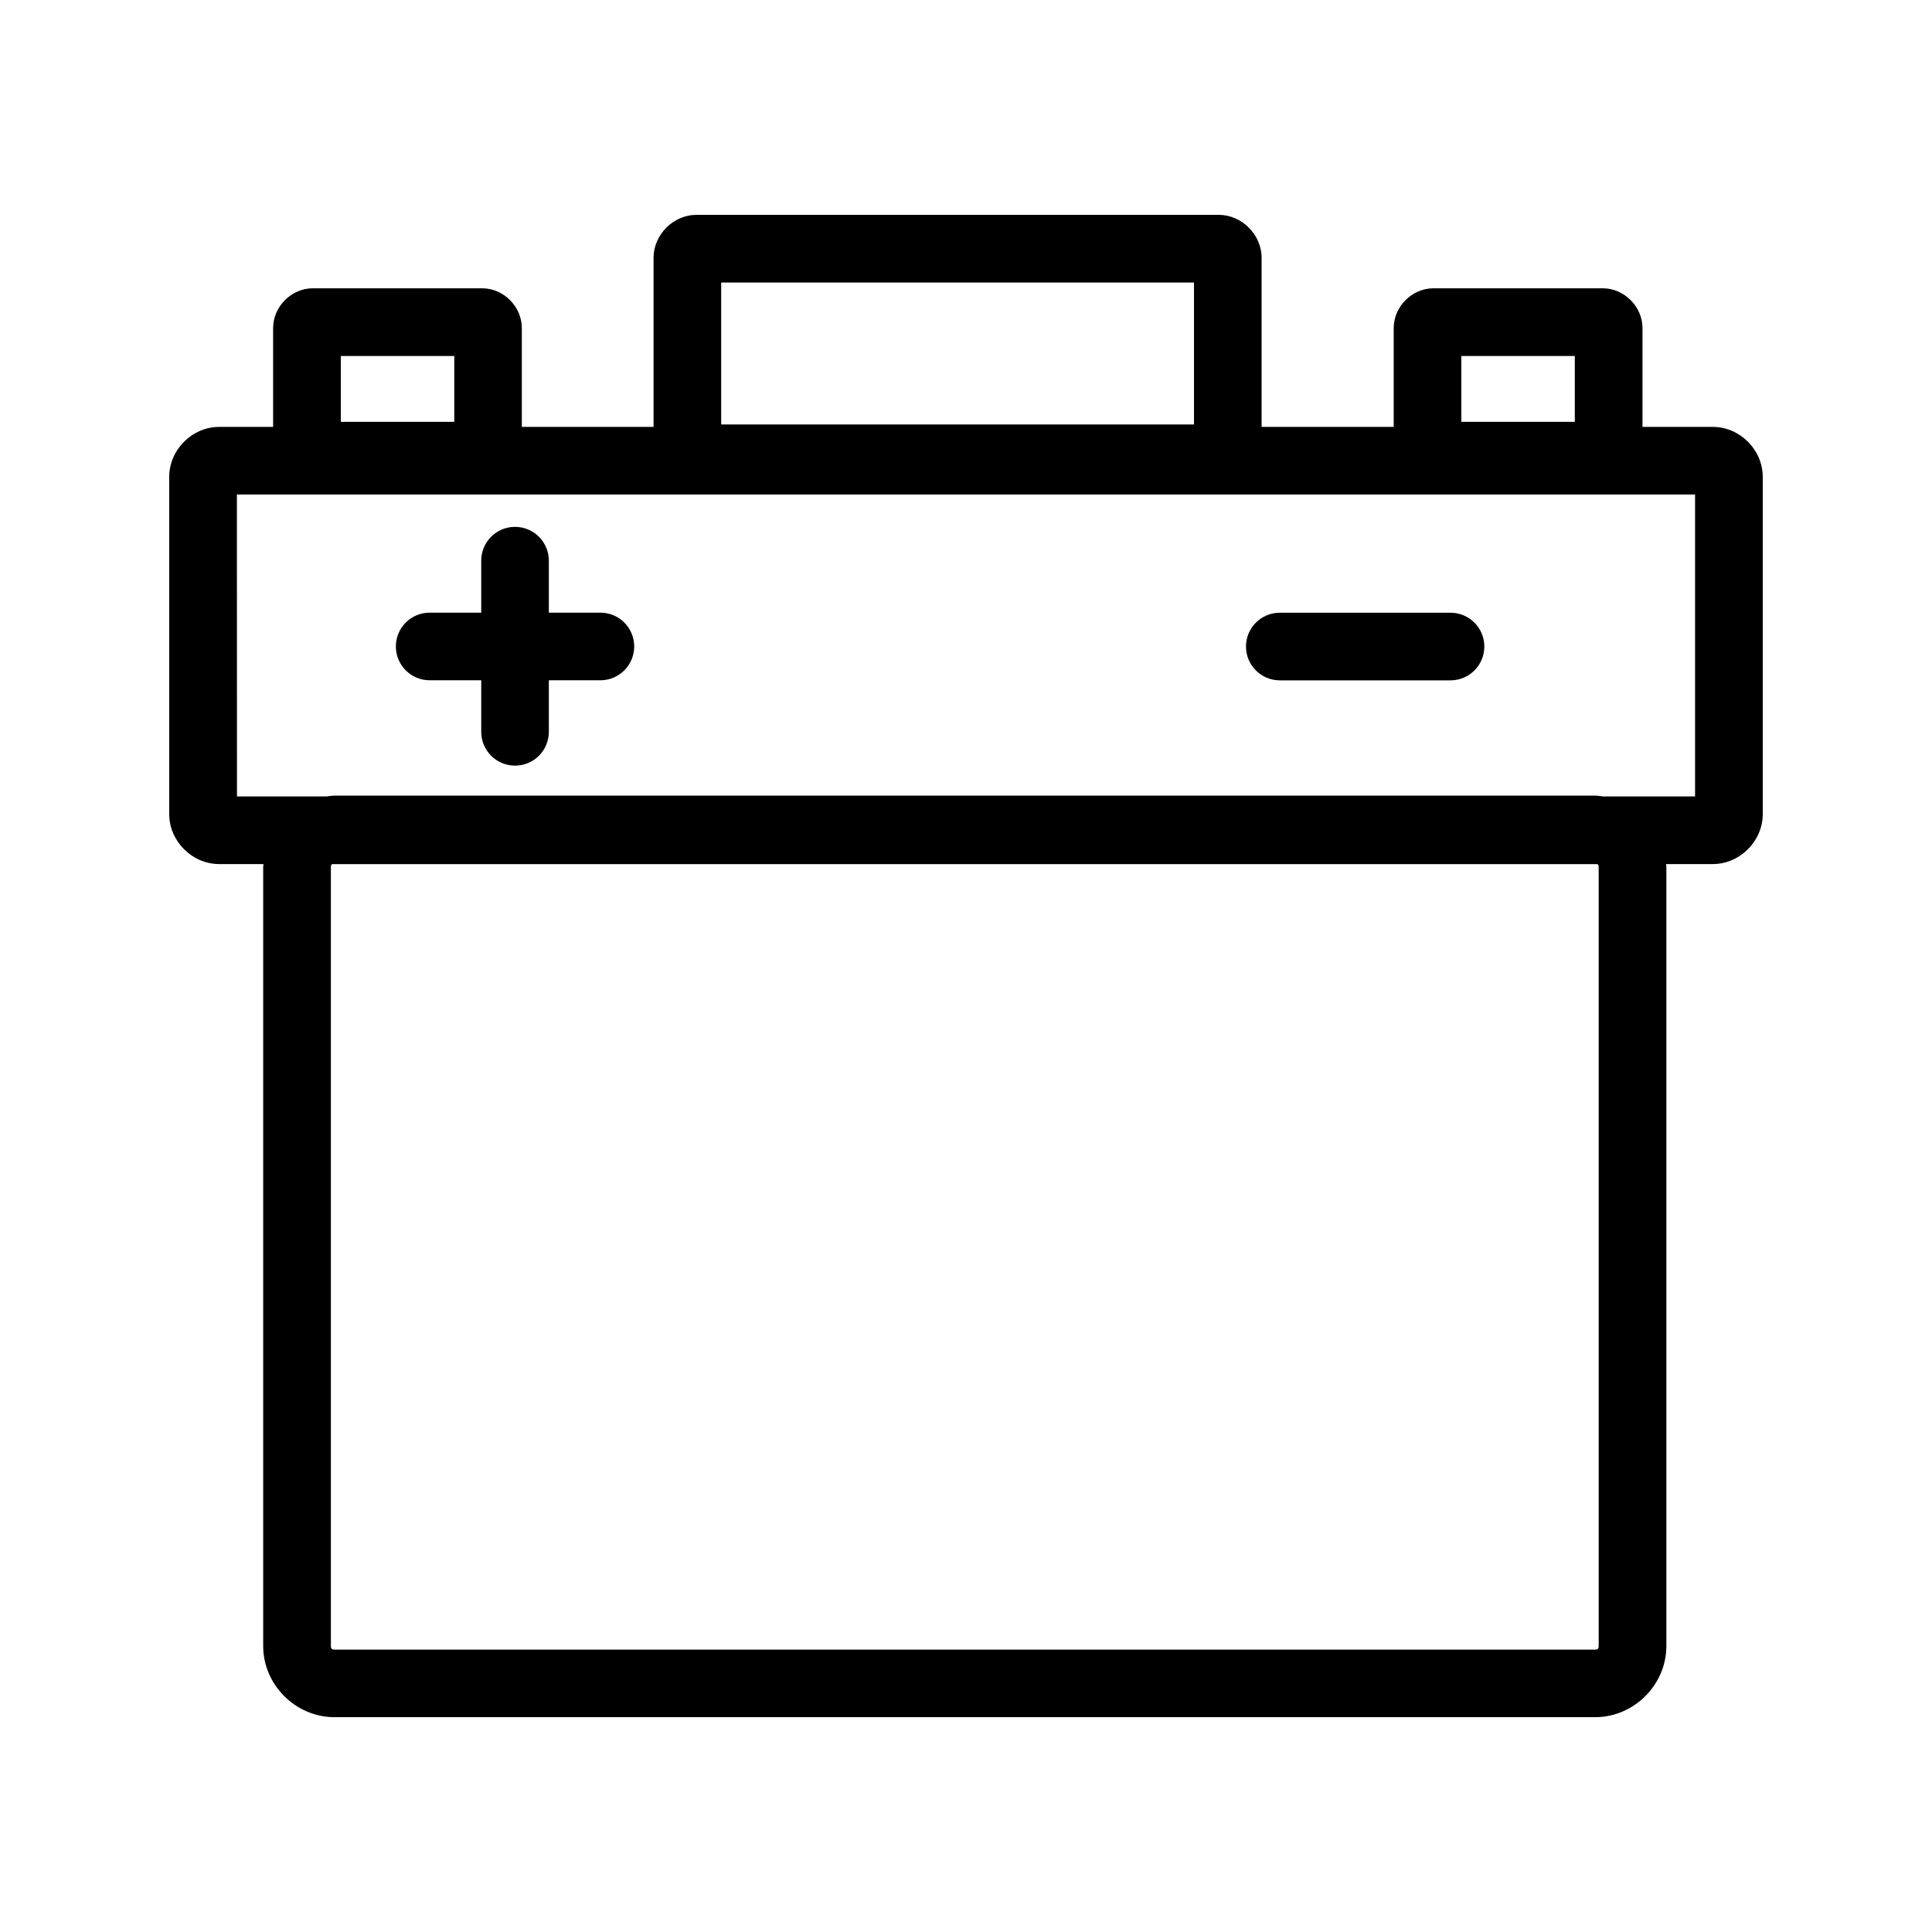
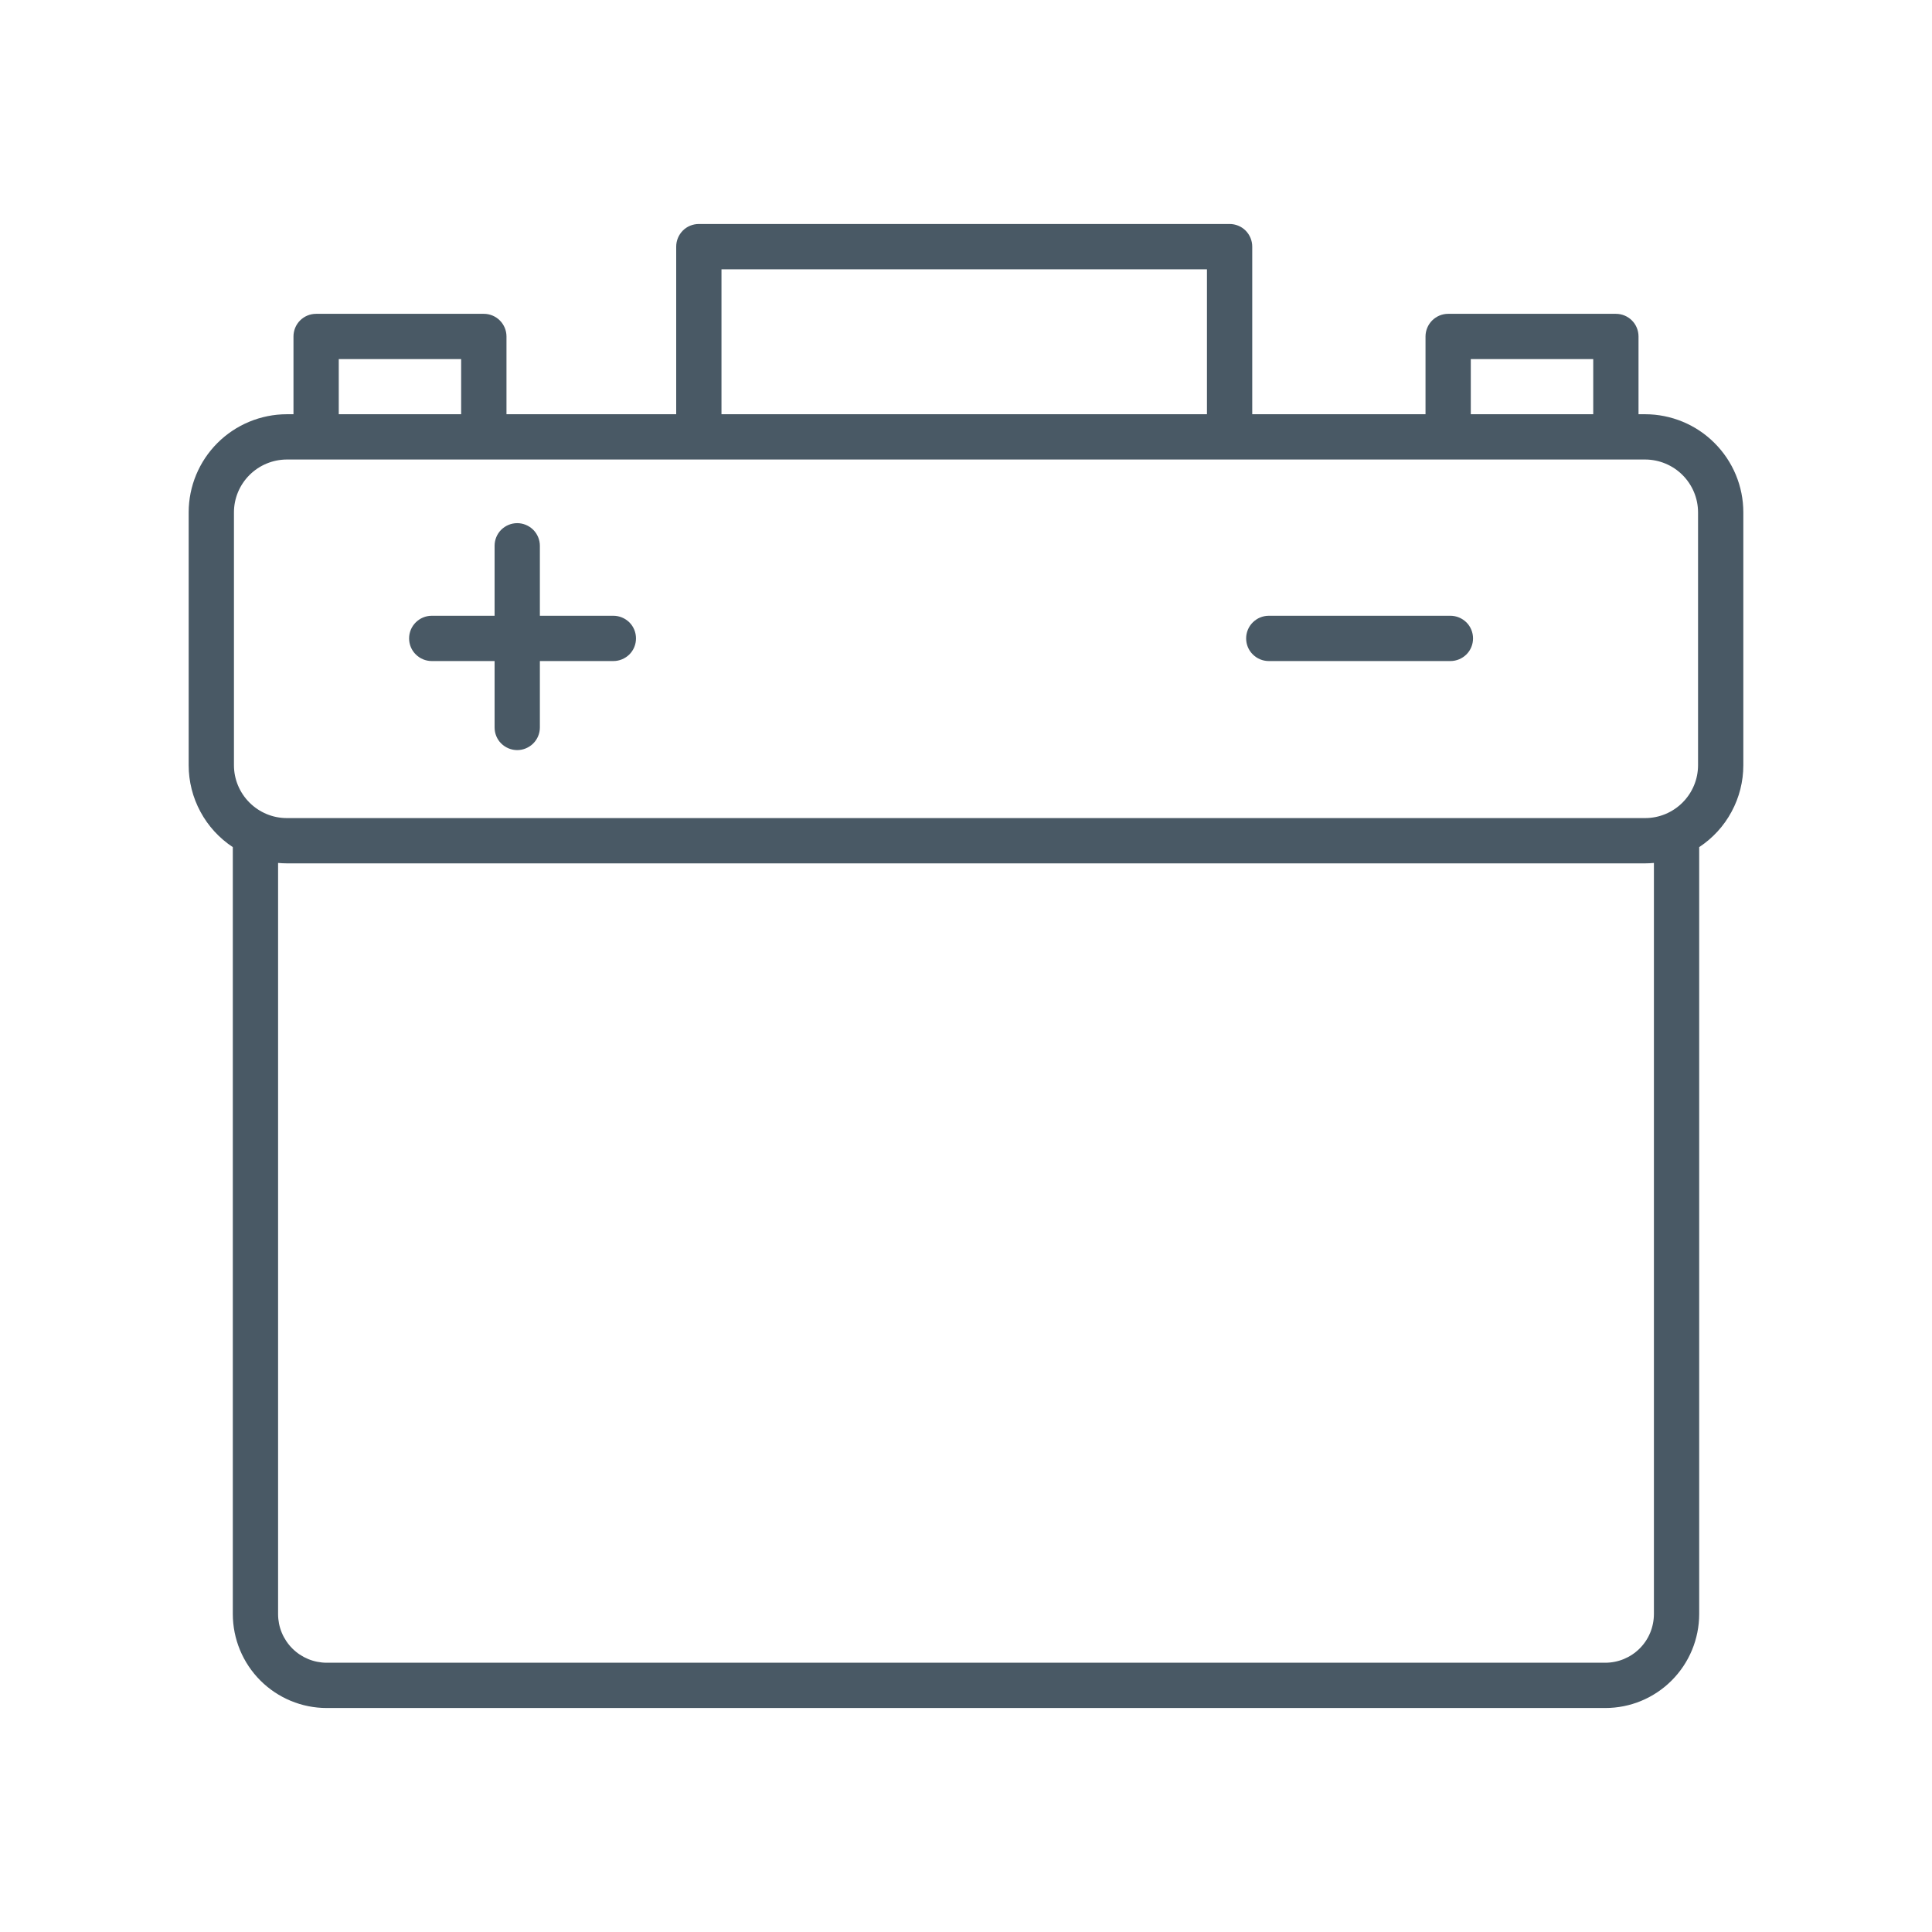
- <svg xmlns="http://www.w3.org/2000/svg" id="svg17967" version="1.1" viewBox="0 0 26.458 26.458" height="26.458mm" width="26.458mm">
-   <defs id="defs17961" />
-   <g transform="translate(27.59226,-219.5149)" id="layer1">
-     <rect ry="0.489" y="219.515" x="-27.592" height="26.458" width="26.458" id="rect815" style="opacity:0;fill:#000000;fill-opacity:1;stroke:none;stroke-width:0.15;stroke-linecap:round;stroke-linejoin:round;stroke-miterlimit:4;stroke-dasharray:none;stroke-dashoffset:0;stroke-opacity:1;paint-order:normal" />
-     <path id="rect1348" d="m -18.053,222.457 c -0.318,0 -0.589,0.271 -0.589,0.589 v 2.315 h -1.804 v -1.354 c 0,-0.293 -0.25,-0.544 -0.543,-0.544 h -2.32 c -0.293,0 -0.543,0.251 -0.543,0.544 v 1.354 h -0.738 c -0.371,0 -0.685,0.313 -0.685,0.685 v 4.617 c 0,0.371 0.313,0.685 0.685,0.685 h 0.606 c -4.5e-4,0.013 -0.004,0.025 -0.004,0.039 v 10.669 c 0,0.532 0.444,0.975 0.976,0.975 h 17.264 c 0.532,0 0.976,-0.443 0.976,-0.975 v -10.669 c 0,-0.013 -0.004,-0.026 -0.004,-0.039 h 0.639 c 0.371,0 0.685,-0.313 0.685,-0.685 v -4.617 c 0,-0.371 -0.313,-0.685 -0.685,-0.685 h -0.962 v -1.354 c 0,-0.293 -0.251,-0.544 -0.544,-0.544 h -2.32 c -0.293,0 -0.543,0.251 -0.543,0.544 v 1.354 h -1.809 v -2.315 c 0,-0.318 -0.271,-0.589 -0.589,-0.589 z m 0.337,0.927 h 6.475 v 1.944 h -6.475 z m -5.209,1.006 h 1.554 v 0.902 h -1.554 z m 15.345,0 h 1.554 v 0.902 h -1.554 z m -16.768,1.897 h 19.969 v 4.135 h -1.259 c -0.037,-0.004 -0.072,-0.011 -0.11,-0.011 H -23.011 c -0.038,0 -0.073,0.007 -0.11,0.011 h -1.226 z m 3.803,0.443 a 0.463,0.463 0 0 0 -0.457,0.469 v 0.706 h -0.706 a 0.463,0.463 0 1 0 0,0.926 h 0.706 v 0.706 a 0.463,0.463 0 1 0 0.926,0 v -0.706 h 0.706 a 0.463,0.463 0 1 0 0,-0.926 h -0.706 v -0.706 a 0.463,0.463 0 0 0 -0.469,-0.469 z m 10.479,1.176 a 0.463,0.463 0 1 0 0,0.926 h 2.338 a 0.463,0.463 0 1 0 0,-0.926 z m -12.981,3.443 h 17.333 c 0.009,0.008 0.015,0.019 0.015,0.039 v 10.669 c 0,0.035 -0.014,0.049 -0.049,0.049 H -23.011 c -0.035,0 -0.05,-0.014 -0.05,-0.049 v -10.669 c 0,-0.019 0.006,-0.031 0.016,-0.039 z" style="color:#000000;font-style:normal;font-variant:normal;font-weight:normal;font-stretch:normal;font-size:medium;line-height:normal;font-family:sans-serif;font-variant-ligatures:normal;font-variant-position:normal;font-variant-caps:normal;font-variant-numeric:normal;font-variant-alternates:normal;font-feature-settings:normal;text-indent:0;text-align:start;text-decoration:none;text-decoration-line:none;text-decoration-style:solid;text-decoration-color:#000000;letter-spacing:normal;word-spacing:normal;text-transform:none;writing-mode:lr-tb;direction:ltr;text-orientation:mixed;dominant-baseline:auto;baseline-shift:baseline;text-anchor:start;white-space:normal;shape-padding:0;clip-rule:nonzero;display:inline;overflow:visible;visibility:visible;opacity:1;isolation:auto;mix-blend-mode:normal;color-interpolation:sRGB;color-interpolation-filters:linearRGB;solid-color:#000000;solid-opacity:1;vector-effect:none;fill:#000000;fill-opacity:1;fill-rule:nonzero;stroke:none;stroke-width:0.926;stroke-linecap:round;stroke-linejoin:round;stroke-miterlimit:4;stroke-dasharray:none;stroke-dashoffset:0;stroke-opacity:1;paint-order:normal;color-rendering:auto;image-rendering:auto;shape-rendering:auto;text-rendering:auto;enable-background:accumulate" />
-   </g>
+ <svg xmlns="http://www.w3.org/2000/svg" width="32" height="32" viewBox="0 0 32 32" fill="none">
+   <path d="M27.25 6.861H27.139V5.573C27.139 5.474 27.1 5.378 27.03 5.308C26.959 5.237 26.864 5.198 26.764 5.198H23.986C23.887 5.198 23.792 5.237 23.721 5.308C23.651 5.378 23.611 5.474 23.611 5.573V6.861H20.741V4.085C20.741 3.985 20.701 3.89 20.631 3.819C20.561 3.749 20.465 3.71 20.366 3.71H11.575C11.476 3.71 11.38 3.749 11.31 3.819C11.24 3.89 11.2 3.985 11.2 4.085V6.861H8.389V5.573C8.389 5.474 8.349 5.378 8.279 5.308C8.208 5.237 8.113 5.198 8.014 5.198H5.236C5.136 5.198 5.041 5.237 4.97 5.308C4.9 5.378 4.861 5.474 4.861 5.573V6.861H4.75C4.319 6.862 3.906 7.033 3.601 7.338C3.297 7.642 3.125 8.055 3.125 8.486V12.675C3.125 12.944 3.192 13.209 3.32 13.445C3.447 13.682 3.632 13.883 3.856 14.031V26.735C3.857 27.148 4.021 27.543 4.312 27.834C4.604 28.126 4.999 28.29 5.411 28.29H26.589C27.002 28.29 27.397 28.126 27.688 27.834C27.979 27.543 28.143 27.148 28.144 26.735V14.031C28.368 13.883 28.553 13.682 28.68 13.445C28.808 13.209 28.875 12.944 28.875 12.675V8.486C28.875 8.055 28.703 7.642 28.398 7.338C28.094 7.033 27.681 6.862 27.25 6.861V6.861ZM24.361 5.948H26.389V6.861H24.361V5.948ZM11.95 4.46H19.991V6.861H11.95V4.46ZM5.611 5.948H7.638V6.861H5.611V5.948ZM3.875 8.486C3.875 8.254 3.968 8.032 4.132 7.868C4.296 7.704 4.518 7.612 4.75 7.611H27.25C27.482 7.612 27.704 7.704 27.868 7.868C28.032 8.032 28.125 8.254 28.125 8.486V12.675C28.125 12.907 28.032 13.129 27.868 13.293C27.704 13.457 27.482 13.55 27.25 13.55H4.75C4.518 13.55 4.296 13.457 4.132 13.293C3.968 13.129 3.875 12.907 3.875 12.675V8.486ZM27.394 26.735C27.393 26.949 27.309 27.154 27.158 27.304C27.007 27.455 26.802 27.54 26.589 27.54H5.411C5.198 27.54 4.993 27.455 4.842 27.304C4.691 27.153 4.606 26.949 4.606 26.735V14.293C4.654 14.297 4.702 14.3 4.75 14.3H27.25C27.299 14.3 27.346 14.297 27.394 14.293V26.735Z" fill="#495965" />
+   <path d="M7.151 10.949H8.192V12.049C8.192 12.149 8.231 12.244 8.301 12.314C8.372 12.384 8.467 12.424 8.567 12.424C8.666 12.424 8.761 12.384 8.832 12.314C8.902 12.244 8.942 12.149 8.942 12.049V10.949H10.159C10.259 10.949 10.354 10.909 10.425 10.839C10.495 10.769 10.534 10.674 10.534 10.574C10.534 10.475 10.495 10.379 10.425 10.309C10.354 10.239 10.259 10.199 10.159 10.199H8.942V9.04C8.942 8.941 8.902 8.845 8.832 8.775C8.761 8.705 8.666 8.665 8.567 8.665C8.467 8.665 8.372 8.705 8.301 8.775C8.231 8.845 8.192 8.941 8.192 9.04V10.199H7.151C7.051 10.199 6.956 10.239 6.886 10.309C6.815 10.379 6.776 10.475 6.776 10.574C6.776 10.674 6.815 10.769 6.886 10.839C6.956 10.909 7.051 10.949 7.151 10.949Z" fill="#495965" />
+   <path d="M21.015 10.949H24.023C24.123 10.949 24.218 10.909 24.289 10.839C24.359 10.769 24.398 10.674 24.398 10.574C24.398 10.475 24.359 10.379 24.289 10.309C24.218 10.239 24.123 10.199 24.023 10.199H21.015C20.915 10.199 20.82 10.239 20.75 10.309C20.679 10.379 20.64 10.475 20.64 10.574C20.64 10.674 20.679 10.769 20.75 10.839C20.82 10.909 20.915 10.949 21.015 10.949Z" fill="#495965" />
</svg>
